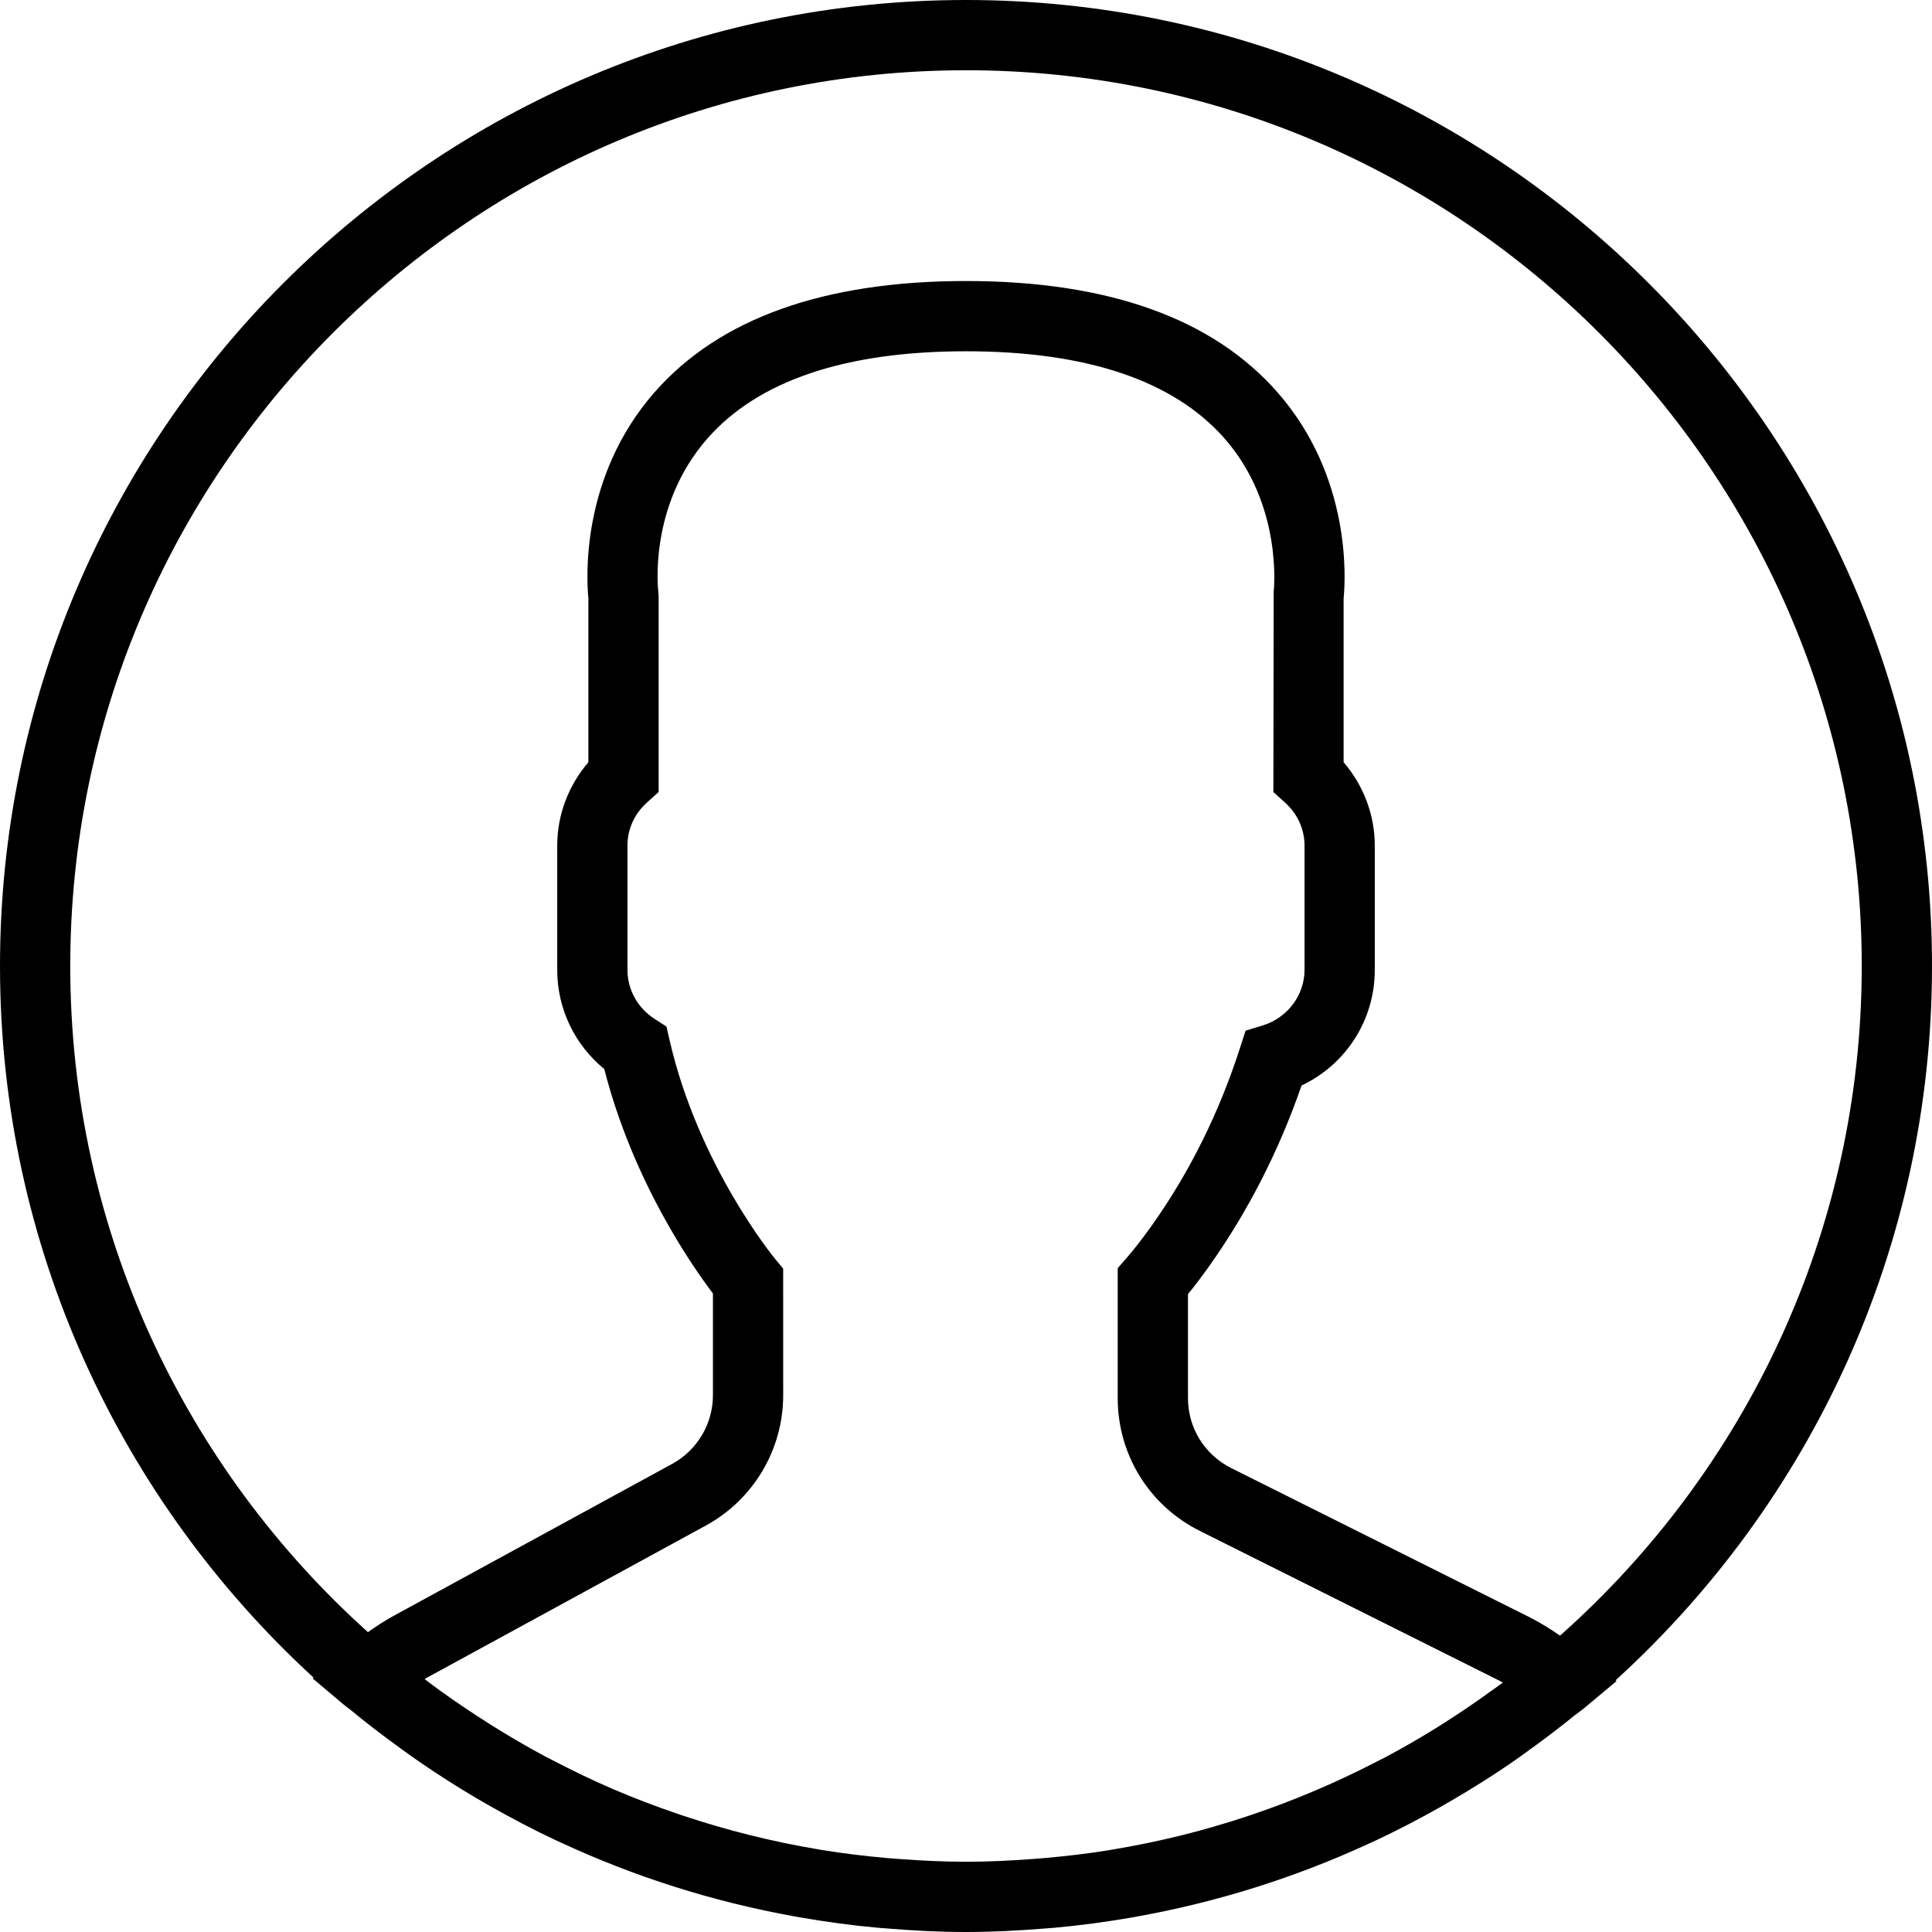
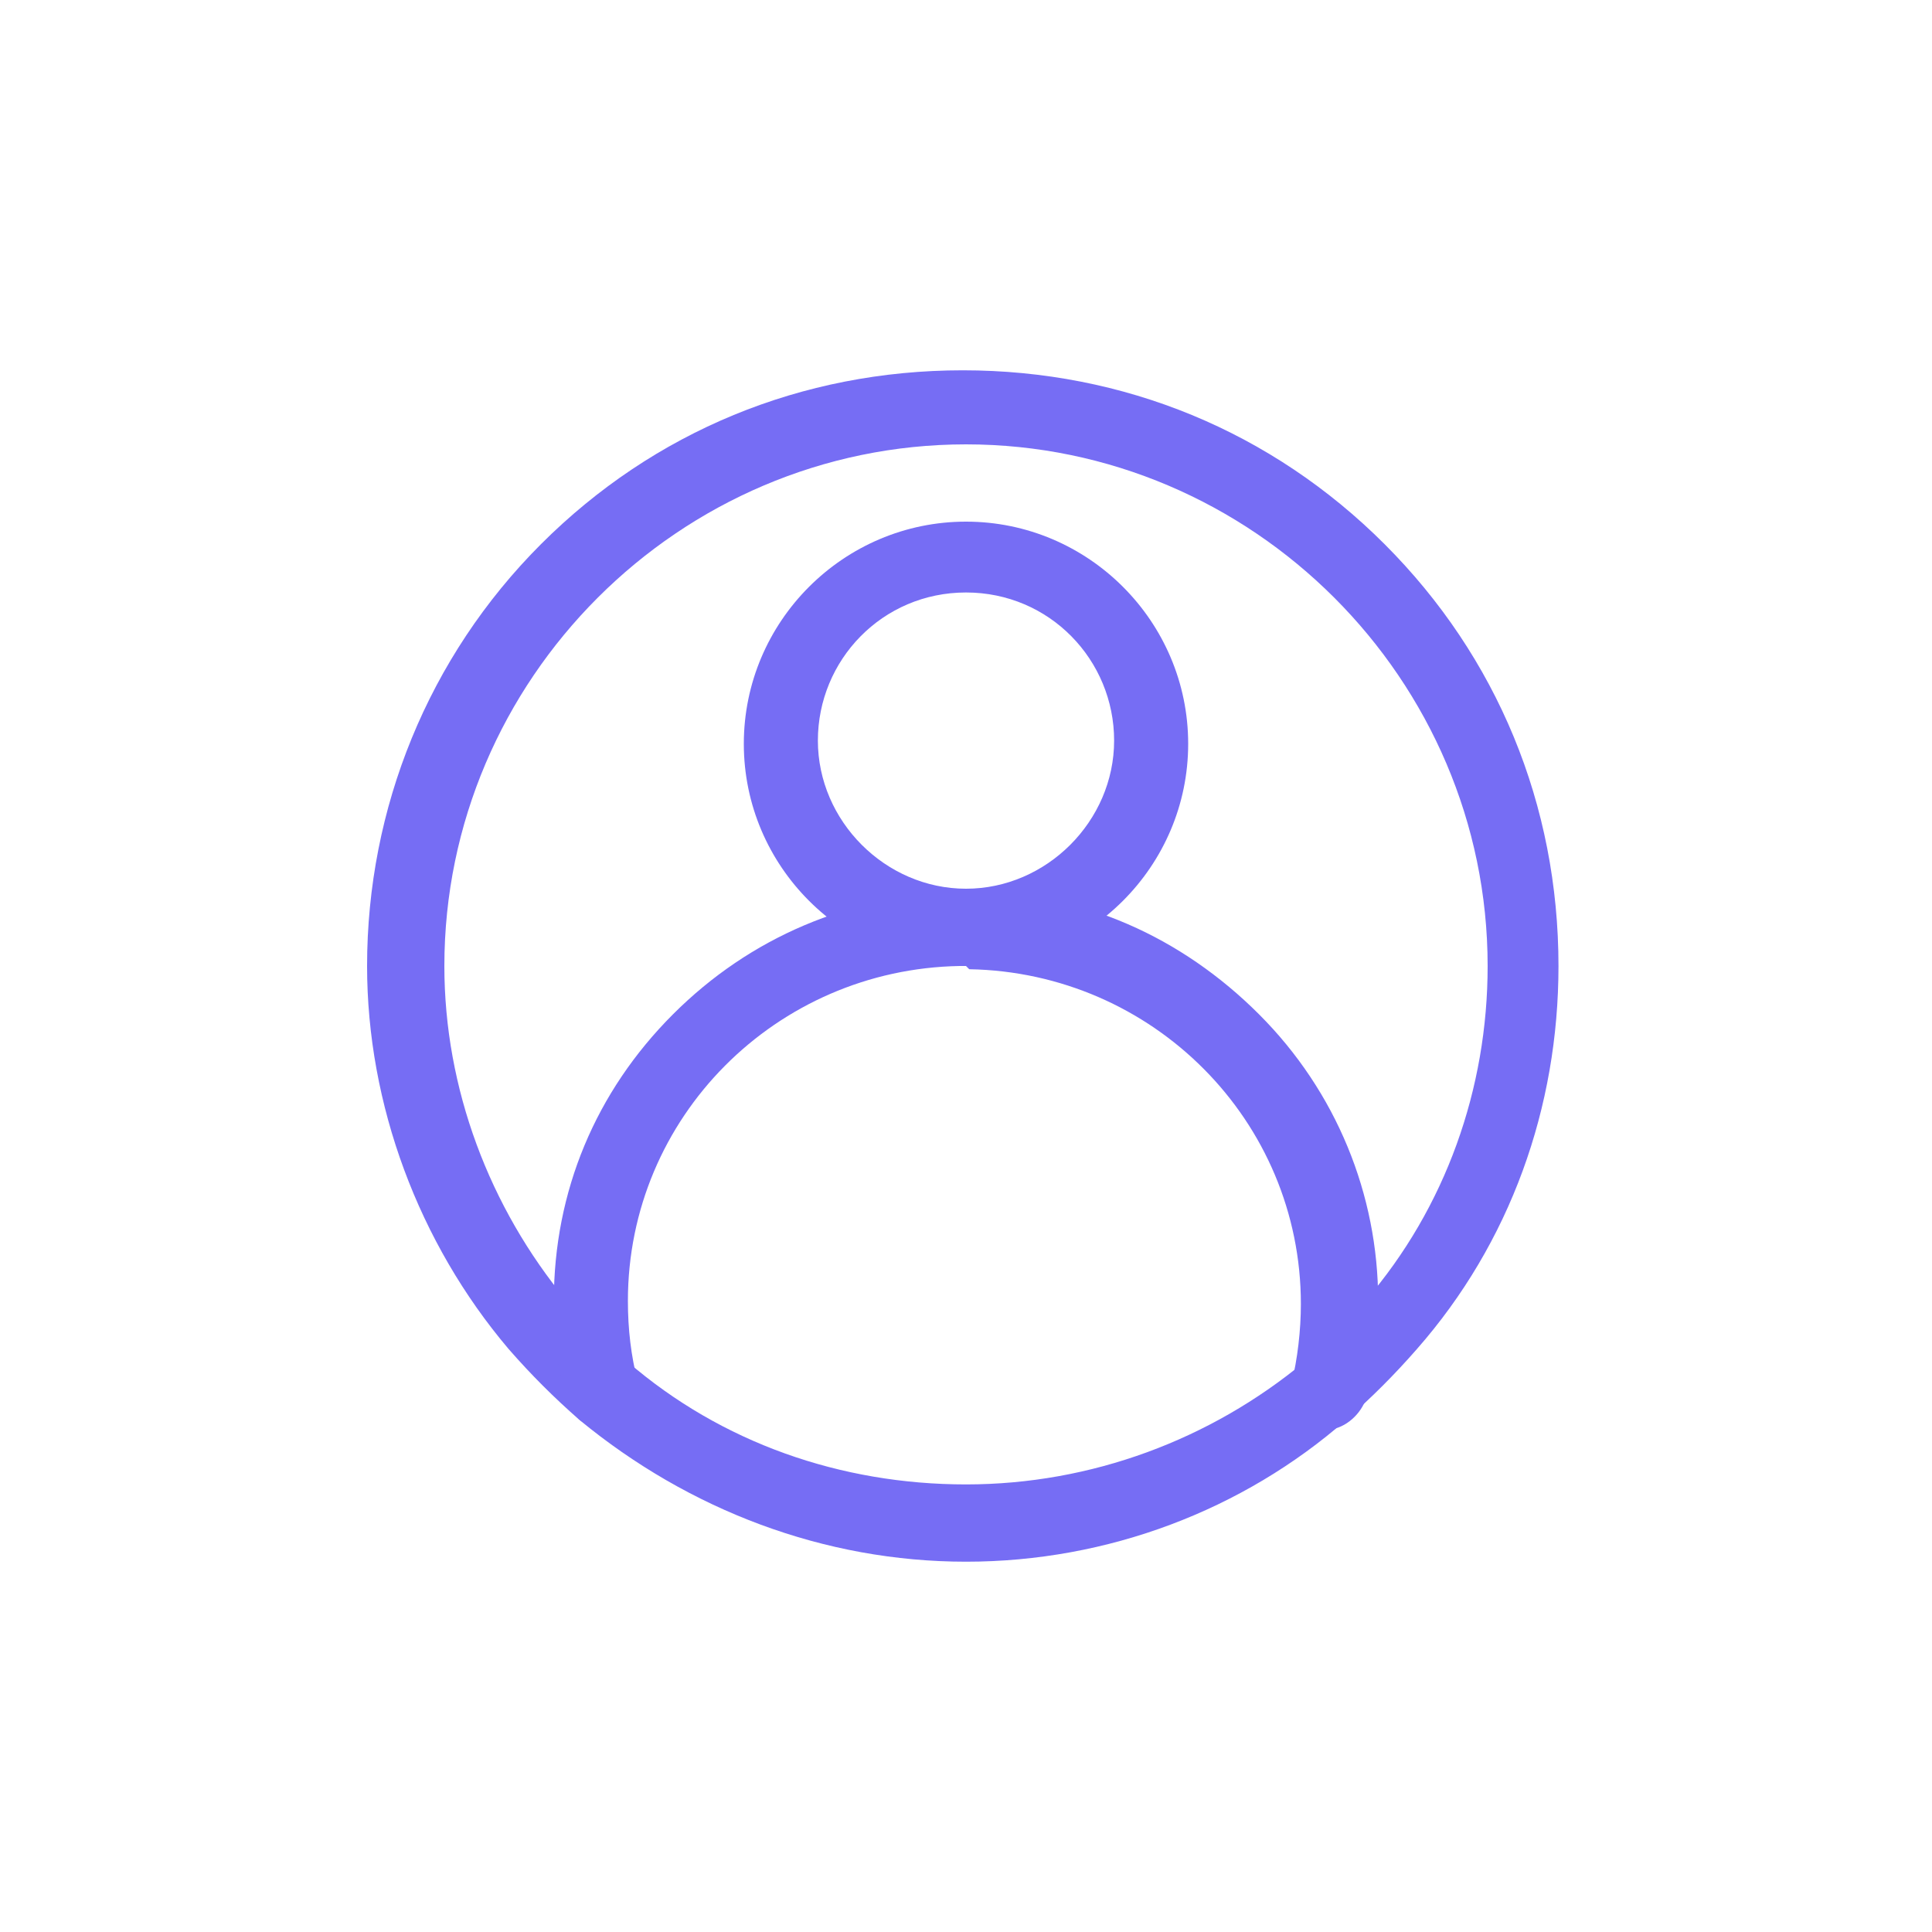
- <svg xmlns="http://www.w3.org/2000/svg" version="1.1" id="Capa_1" x="0px" y="0px" viewBox="0 0 55 55" style="enable-background:new 0 0 55 55;" xml:space="preserve">
-   <path d="M55,27.5C55,12.337,42.663,0,27.5,0S0,12.337,0,27.5c0,8.009,3.444,15.228,8.926,20.258l-0.026,0.023l0.892,0.752  c0.058,0.049,0.121,0.089,0.179,0.137c0.474,0.393,0.965,0.766,1.465,1.127c0.162,0.117,0.324,0.234,0.489,0.348  c0.534,0.368,1.082,0.717,1.642,1.048c0.122,0.072,0.245,0.142,0.368,0.212c0.613,0.349,1.239,0.678,1.88,0.98  c0.047,0.022,0.095,0.042,0.142,0.064c2.089,0.971,4.319,1.684,6.651,2.105c0.061,0.011,0.122,0.022,0.184,0.033  c0.724,0.125,1.456,0.225,2.197,0.292c0.09,0.008,0.18,0.013,0.271,0.021C25.998,54.961,26.744,55,27.5,55  c0.749,0,1.488-0.039,2.222-0.098c0.093-0.008,0.186-0.013,0.279-0.021c0.735-0.067,1.461-0.164,2.178-0.287  c0.062-0.011,0.125-0.022,0.187-0.034c2.297-0.412,4.495-1.109,6.557-2.055c0.076-0.035,0.153-0.068,0.229-0.104  c0.617-0.29,1.22-0.603,1.811-0.936c0.147-0.083,0.293-0.167,0.439-0.253c0.538-0.317,1.067-0.648,1.581-1  c0.185-0.126,0.366-0.259,0.549-0.391c0.439-0.316,0.87-0.642,1.289-0.983c0.093-0.075,0.193-0.14,0.284-0.217l0.915-0.764  l-0.027-0.023C51.523,42.802,55,35.55,55,27.5z M2,27.5C2,13.439,13.439,2,27.5,2S53,13.439,53,27.5  c0,7.577-3.325,14.389-8.589,19.063c-0.294-0.203-0.59-0.385-0.893-0.537l-8.467-4.233c-0.76-0.38-1.232-1.144-1.232-1.993v-2.957  c0.196-0.242,0.403-0.516,0.617-0.817c1.096-1.548,1.975-3.27,2.616-5.123c1.267-0.602,2.085-1.864,2.085-3.289v-3.545  c0-0.867-0.318-1.708-0.887-2.369v-4.667c0.052-0.519,0.236-3.448-1.883-5.864C34.524,9.065,31.541,8,27.5,8  s-7.024,1.065-8.867,3.168c-2.119,2.416-1.935,5.345-1.883,5.864v4.667c-0.568,0.661-0.887,1.502-0.887,2.369v3.545  c0,1.101,0.494,2.128,1.34,2.821c0.81,3.173,2.477,5.575,3.093,6.389v2.894c0,0.816-0.445,1.566-1.162,1.958l-7.907,4.313  c-0.252,0.137-0.502,0.297-0.752,0.476C5.276,41.792,2,35.022,2,27.5z M42.459,48.132c-0.35,0.254-0.706,0.5-1.067,0.735  c-0.166,0.108-0.331,0.216-0.5,0.321c-0.472,0.292-0.952,0.57-1.442,0.83c-0.108,0.057-0.217,0.111-0.326,0.167  c-1.126,0.577-2.291,1.073-3.488,1.476c-0.042,0.014-0.084,0.029-0.127,0.043c-0.627,0.208-1.262,0.393-1.904,0.552  c-0.002,0-0.004,0.001-0.006,0.001c-0.648,0.16-1.304,0.293-1.964,0.402c-0.018,0.003-0.036,0.007-0.054,0.01  c-0.621,0.101-1.247,0.174-1.875,0.229c-0.111,0.01-0.222,0.017-0.334,0.025C28.751,52.97,28.127,53,27.5,53  c-0.634,0-1.266-0.031-1.895-0.078c-0.109-0.008-0.218-0.015-0.326-0.025c-0.634-0.056-1.265-0.131-1.89-0.233  c-0.028-0.005-0.056-0.01-0.084-0.015c-1.322-0.221-2.623-0.546-3.89-0.971c-0.039-0.013-0.079-0.027-0.118-0.04  c-0.629-0.214-1.251-0.451-1.862-0.713c-0.004-0.002-0.009-0.004-0.013-0.006c-0.578-0.249-1.145-0.525-1.705-0.816  c-0.073-0.038-0.147-0.074-0.219-0.113c-0.511-0.273-1.011-0.568-1.504-0.876c-0.146-0.092-0.291-0.185-0.435-0.279  c-0.454-0.297-0.902-0.606-1.338-0.933c-0.045-0.034-0.088-0.07-0.133-0.104c0.032-0.018,0.064-0.036,0.096-0.054l7.907-4.313  c1.36-0.742,2.205-2.165,2.205-3.714l-0.001-3.602l-0.23-0.278c-0.022-0.025-2.184-2.655-3.001-6.216l-0.091-0.396l-0.341-0.221  c-0.481-0.311-0.769-0.831-0.769-1.392v-3.545c0-0.465,0.197-0.898,0.557-1.223l0.33-0.298v-5.57l-0.009-0.131  c-0.003-0.024-0.298-2.429,1.396-4.36C21.583,10.837,24.061,10,27.5,10c3.426,0,5.896,0.83,7.346,2.466  c1.692,1.911,1.415,4.361,1.413,4.381l-0.009,5.701l0.33,0.298c0.359,0.324,0.557,0.758,0.557,1.223v3.545  c0,0.713-0.485,1.36-1.181,1.575l-0.497,0.153l-0.16,0.495c-0.59,1.833-1.43,3.526-2.496,5.032c-0.262,0.37-0.517,0.698-0.736,0.949  l-0.248,0.283V39.8c0,1.612,0.896,3.062,2.338,3.782l8.467,4.233c0.054,0.027,0.107,0.055,0.16,0.083  C42.677,47.979,42.567,48.054,42.459,48.132z" />
+ <svg xmlns="http://www.w3.org/2000/svg" version="1.1" id="Layer_1" x="0px" y="0px" viewBox="0 0 60 60" style="enable-background:new 0 0 60 60;" xml:space="preserve">
+   <style type="text/css">
+ 	.st0{fill:#766DF4;}
+ </style>
  <g>
- </g>
-   <g>
- </g>
-   <g>
- </g>
-   <g>
- </g>
-   <g>
- </g>
-   <g>
- </g>
-   <g>
- </g>
-   <g>
- </g>
-   <g>
- </g>
-   <g>
- </g>
-   <g>
- </g>
-   <g>
- </g>
-   <g>
- </g>
-   <g>
- </g>
-   <g>
- </g>
+     <g id="Web-Template-Presentation" transform="translate(-633, -4120)">
+       <g id="Inner-Pages" transform="translate(345, 3929)">
+         <g id="nav_tabs" transform="translate(0, 170)">
+           <g id="tab_active" transform="translate(266, 0)">
+             <g transform="translate(22, 21)">
+               <path id="Shape" class="st0" d="M30,48.5c-4.4,0-8.6-1.6-12-4.4c-0.8-0.7-1.5-1.4-2.2-2.2c-2.8-3.3-4.4-7.6-4.4-11.9        c0-4.9,1.9-9.6,5.4-13.1s8.1-5.4,13.1-5.4s9.6,1.9,13.1,5.4c3.5,3.5,5.4,8.1,5.4,13.1c0,4.4-1.5,8.6-4.4,11.9        c-0.7,0.8-1.4,1.5-2.2,2.2C38.6,46.9,34.4,48.5,30,48.5z M30,13.8c-8.9,0-16.2,7.3-16.2,16.2c0,3.8,1.4,7.5,3.8,10.4        c0.6,0.7,1.2,1.3,1.9,1.9c2.9,2.5,6.6,3.8,10.5,3.8s7.6-1.4,10.5-3.8c0.7-0.6,1.3-1.2,1.9-1.9c2.5-2.9,3.8-6.6,3.8-10.4        C46.2,21.1,38.9,13.8,30,13.8z" />
+               <path class="st0" d="M30,30c-3.8,0-6.9-3.1-6.9-6.9s3.1-6.9,6.9-6.9s6.9,3.1,6.9,6.9S33.8,30,30,30z M30,18.4        c-2.6,0-4.6,2.1-4.6,4.6s2.1,4.6,4.6,4.6s4.6-2.1,4.6-4.6S32.6,18.4,30,18.4z" />
+               <path id="Path" class="st0" d="M41.2,44.4c-0.1,0-0.2,0-0.3,0c-0.6-0.2-1-0.8-0.8-1.4c0.2-0.8,0.3-1.7,0.3-2.5        c0-5.7-4.6-10.3-10.3-10.4L30,30l-0.2,0c-5.7,0.1-10.3,4.7-10.3,10.4c0,0.9,0.1,1.7,0.3,2.5c0.2,0.6-0.2,1.2-0.8,1.4        c-0.6,0.2-1.2-0.2-1.4-0.8c-0.3-1-0.4-2.1-0.4-3.1c0-3.4,1.3-6.5,3.7-8.9c2.4-2.4,5.5-3.7,8.9-3.8c0,0,0,0,0,0l0.2,0l0.2,0        c0,0,0,0,0,0c3.4,0,6.5,1.4,8.9,3.8c2.4,2.4,3.7,5.6,3.7,8.9c0,1-0.1,2.1-0.4,3.1C42.2,44,41.7,44.4,41.2,44.4z" />
+             </g>
+           </g>
+         </g>
+       </g>
+     </g>
+   </g>
</svg>
